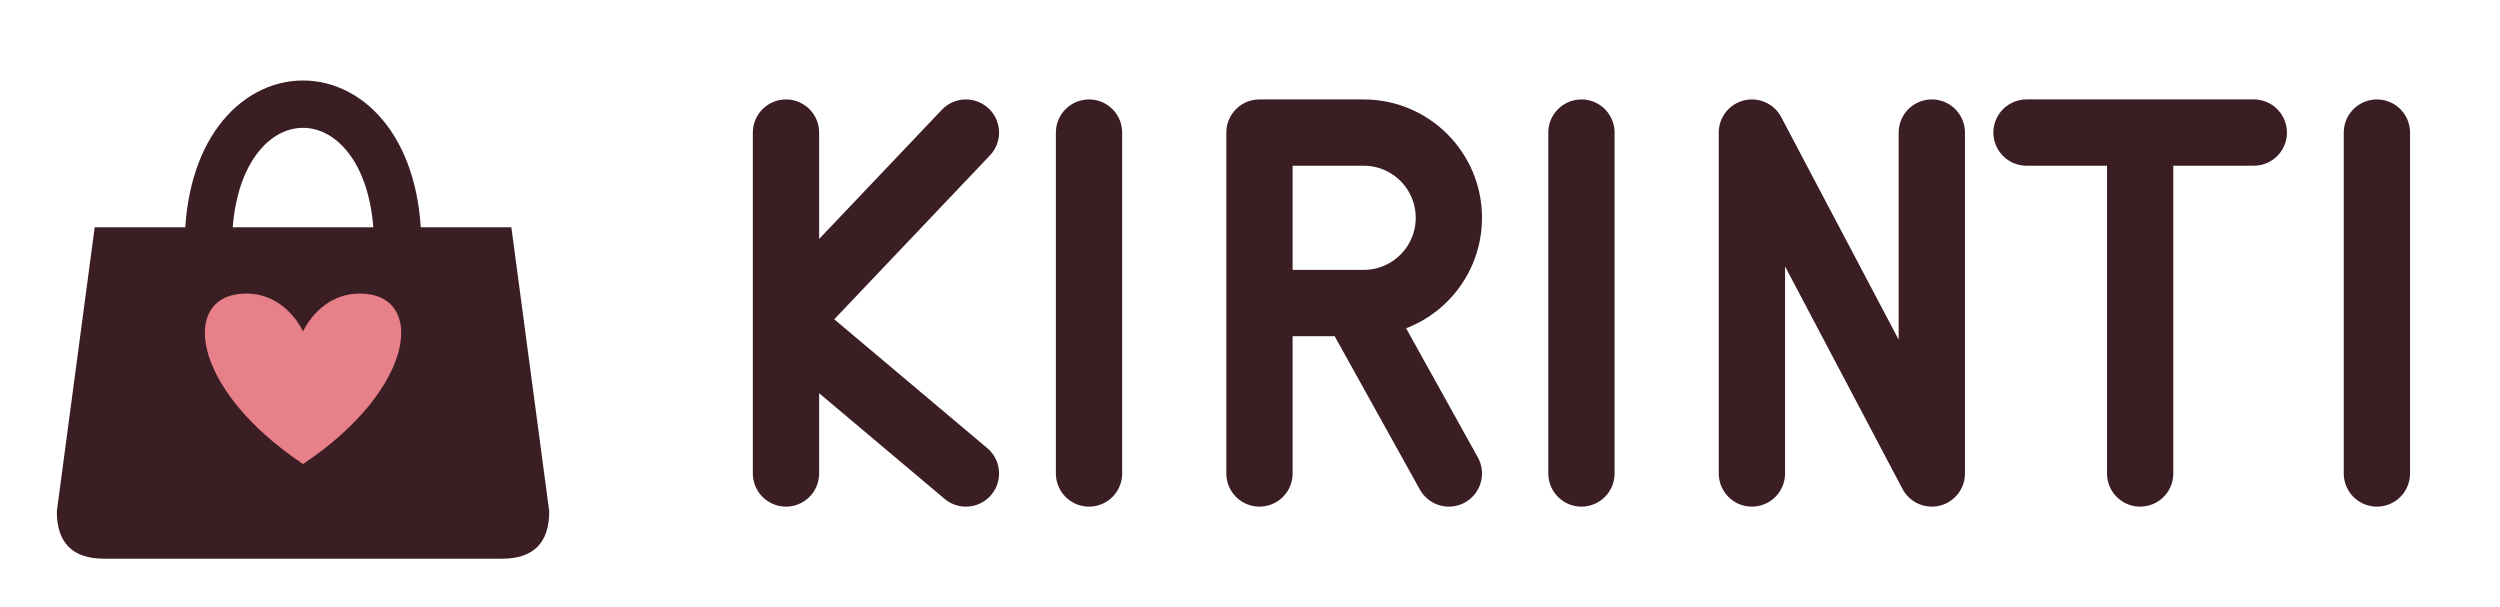
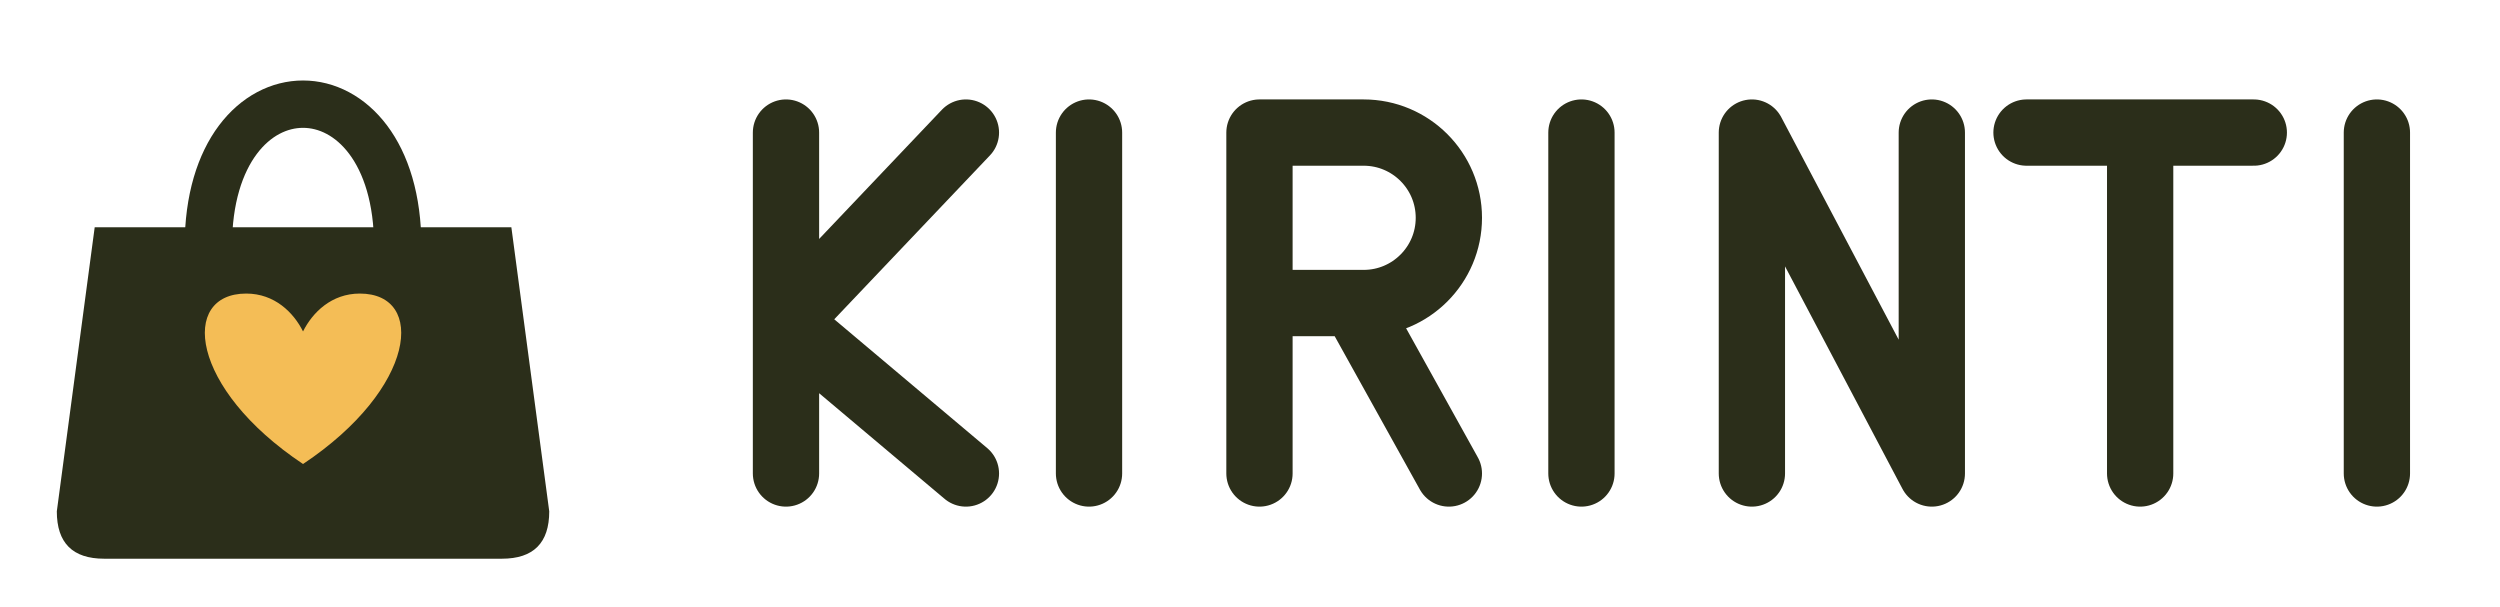
<svg xmlns="http://www.w3.org/2000/svg" viewBox="0 0 264 64">
-   <path d="M22 26C22 6 42 6 42 26" fill="none" stroke="#3B1E24" stroke-width="5" stroke-linecap="round" />
-   <path d="M10 24H54L58 54Q58 59 53 59H11Q6 59 6 54Z" fill="#3B1E24" />
-   <path d="M32 49C20 41 19 31 26 31C29 31 31 33 32 35C33 33 35 31 38 31C45 31 44 41 32 49Z" fill="#E8808A" />
-   <g fill="none" stroke="#3B1E24" stroke-width="7" stroke-linecap="round" stroke-linejoin="round">
+   <path d="M22 26C22 6 42 6 42 26" fill="none" stroke="#2B2E1A" stroke-width="5" stroke-linecap="round" />
+   <path d="M10 24H54L58 54Q58 59 53 59H11Q6 59 6 54Z" fill="#2B2E1A" />
+   <path d="M32 49C20 41 19 31 26 31C29 31 31 33 32 35C33 33 35 31 38 31C45 31 44 41 32 49Z" fill="#F4BD56" />
+   <g fill="none" stroke="#2B2E1A" stroke-width="7" stroke-linecap="round" stroke-linejoin="round">
    <path d="M83 14V50M102 14L83 34L102 50" />
    <path d="M115 14V50" />
    <path d="M133 14V50M133 14H144a9 9 0 0 1 0 18H133M143 32L153 50" />
    <path d="M167 14V50" />
    <path d="M185 50V14L204 50V14" />
    <path d="M214 14H238M226 14V50" />
    <path d="M251 14V50" />
  </g>
</svg>
